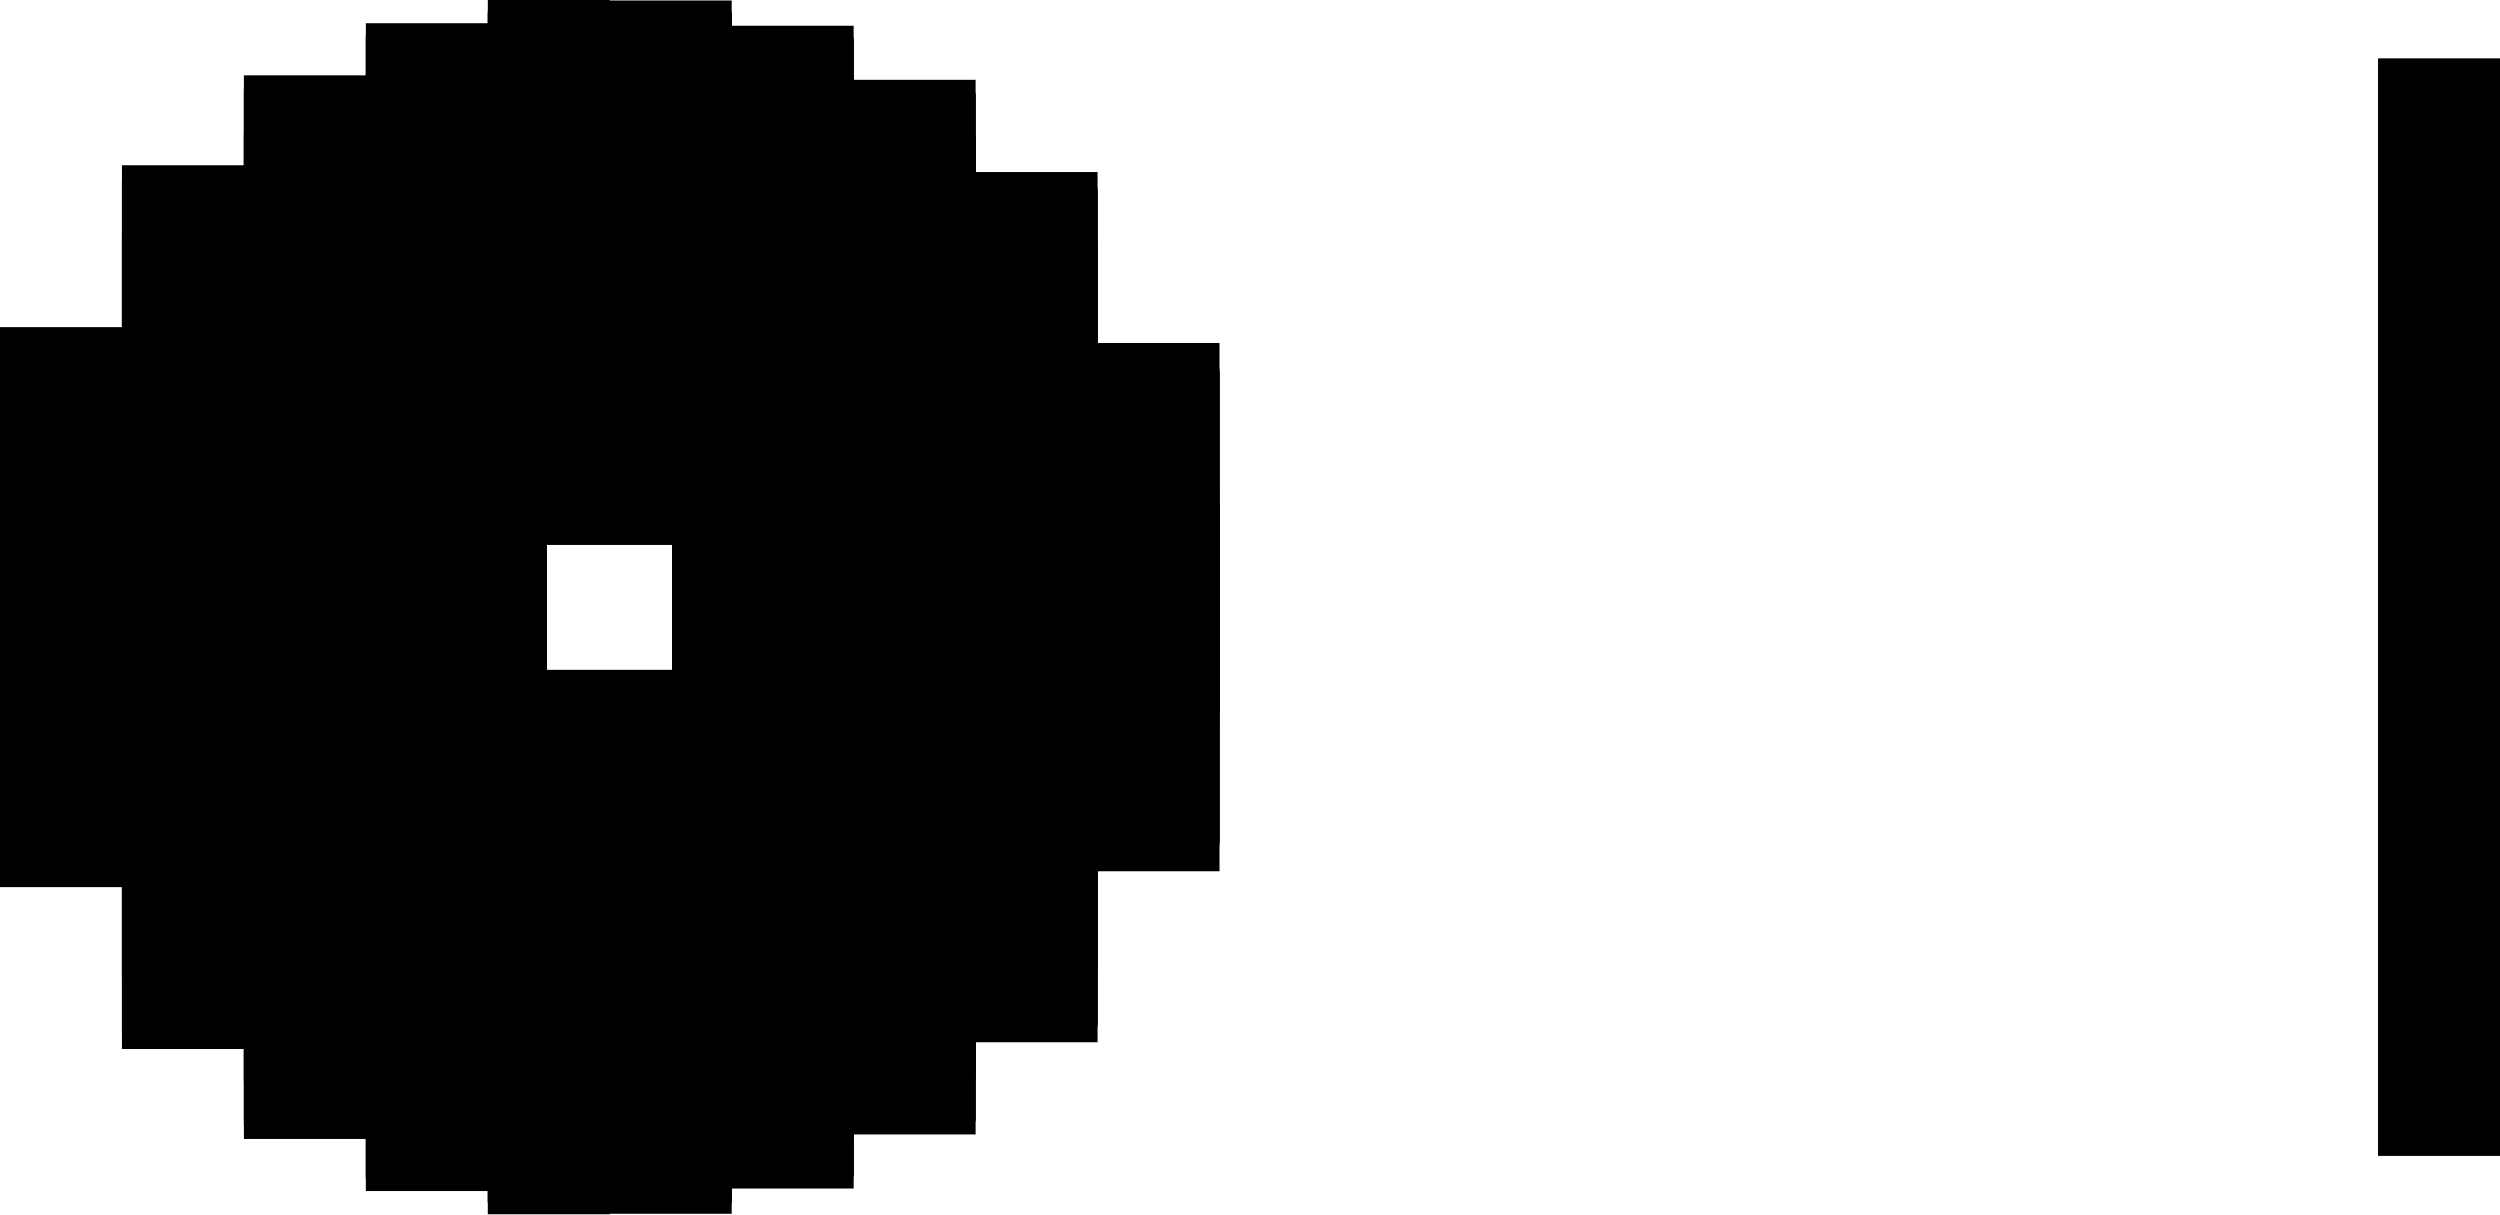
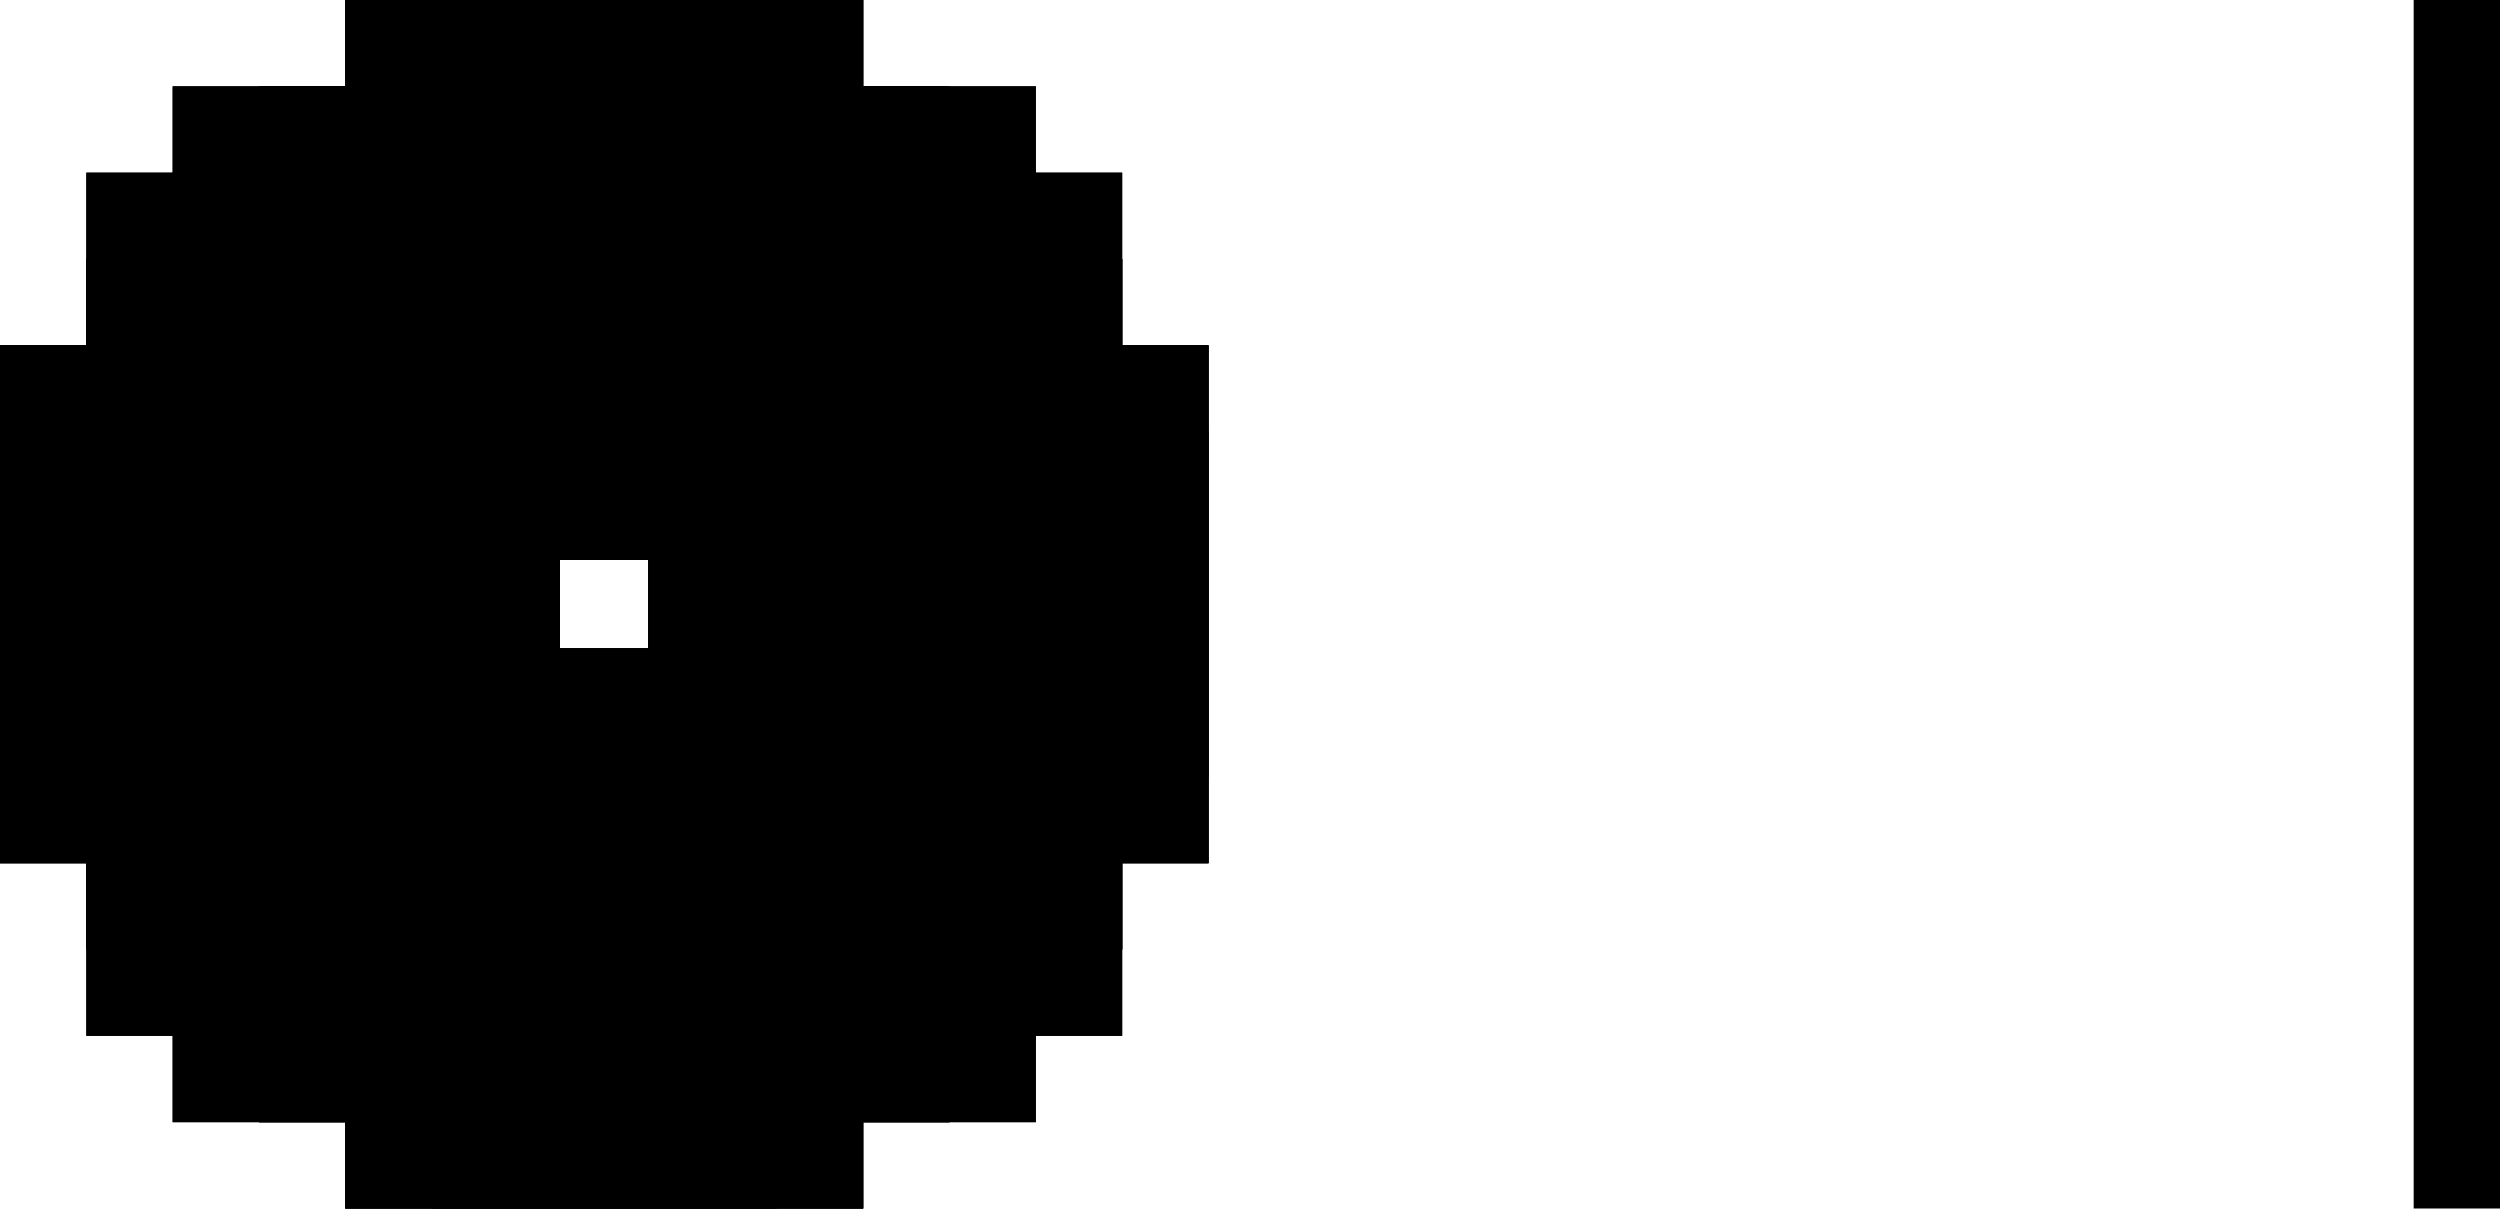
- <svg xmlns="http://www.w3.org/2000/svg" width="66.625mm" height="32.36mm" viewBox="0 0 66.625 32.36" fill="none" fill-rule="evenodd" stroke-width="0.1px" version="1.1" baseProfile="tiny">
+ <svg xmlns="http://www.w3.org/2000/svg" width="94.125mm" height="45.5mm" viewBox="0 0 94.125 45.5" fill="none" fill-rule="evenodd" stroke-width="0.1px" version="1.1" baseProfile="tiny">
  <g>
-     <path fill="black" d="M13 6.307L13 7.357L9.75 7.357L9.75 10.12L6.5 10.12L6.5 22.24L9.75 22.24L9.75 25.004L13 25.004L13 26.053L16.25 26.053L16.25 26.023L19.5 26.023L19.5 24.888L22.75 24.888L22.75 21.97L26 21.97L26 10.39L22.75 10.39L22.75 7.472L19.5 7.472L19.5 6.337L16.25 6.337L16.25 6.307L13 6.307M17.925 14.505L17.925 17.855L14.575 17.855L14.575 14.505L17.925 14.505" />
+     <path fill="black" d="M13 26L13 26L13 29.25L16.25 29.25L16.25 32.5L29.25 32.5L29.25 29.25L32.5 29.25L32.5 26L32.5 26L32.5 22.75L32.5 22.75L32.5 19.5L32.5 19.5L32.5 16.25L29.25 16.25L29.25 13L16.25 13L16.25 16.25L13 16.25L13 19.5L13 19.5L13 22.75L13 22.75L13 26M21.075 24.425L21.075 21.075L24.425 21.075L24.425 24.425L21.075 24.425" />
  </g>
  <g>
-     <path fill="black" d="M17.925 17.855L14.575 17.855L14.575 14.505L17.925 14.505L17.925 17.855M29.25 9.661L26 9.661L26 5.886L22.75 5.886L22.75 4.002L19.5 4.002L19.5 3.169L16.25 3.169L16.25 3.139L13 3.139L13 3.931L9.75 3.931L9.75 5.737L6.5 5.737L6.5 9.327L3.25 9.327L3.25 23.034L6.5 23.034L6.5 26.623L9.75 26.623L9.75 28.43L13 28.43L13 29.221L16.25 29.221L16.25 29.191L19.5 29.191L19.5 28.358L22.75 28.358L22.75 26.474L26 26.474L26 22.7L29.25 22.7L29.25 9.661" />
+     <path fill="black" d="M6.5 26L9.75 26L9.75 29.25L9.75 29.25L9.75 32.5L13 32.5L13 35.75L19.5 35.75L19.5 39L26 39L26 35.75L32.5 35.75L32.5 32.5L35.75 32.5L35.75 29.25L35.75 29.25L35.75 26L39 26L39 19.5L35.75 19.5L35.75 13L32.5 13L32.5 9.75L26 9.75L26 6.5L19.5 6.5L19.5 9.75L13 9.75L13 13L9.75 13L9.75 19.5L6.5 19.5L6.5 26M24.425 24.425L21.075 24.425L21.075 21.075L24.425 21.075L24.425 24.425" />
  </g>
  <g>
-     <path fill="black" d="M3.25 26.122L6.5 26.122L6.5 28.867L9.75 28.867L9.75 30.392L13 30.392L13 31.085L16.25 31.085L16.25 31.059L19.5 31.059L19.5 30.321L22.75 30.321L22.75 28.748L26 28.748L26 25.901L29.25 25.901L29.25 19.348L32.5 19.348L32.5 13.012L29.25 13.012L29.25 6.459L26 6.459L26 3.613L22.75 3.613L22.75 2.039L19.5 2.039L19.5 1.301L16.25 1.301L16.25 1.276L13 1.276L13 1.968L9.75 1.968L9.75 3.493L6.5 3.493L6.5 6.239L3.25 6.239L3.25 12.214L0 12.214L0 20.147L3.25 20.147L3.25 26.122M17.925 17.855L14.575 17.855L14.575 14.505L17.925 14.505L17.925 17.855" />
+     <path fill="black" d="M24.425 24.425L21.075 24.425L21.075 21.075L24.425 21.075L24.425 24.425M42.25 19.5L39 19.5L39 13L35.75 13L35.75 9.75L32.5 9.75L32.5 6.5L26 6.5L26 3.25L19.5 3.25L19.5 6.5L13 6.5L13 9.75L9.75 9.75L9.75 13L6.5 13L6.5 19.5L3.25 19.5L3.25 26L6.5 26L6.5 29.25L6.5 29.25L6.5 32.5L9.75 32.5L9.75 35.75L13 35.75L13 39L19.5 39L19.5 42.25L26 42.25L26 39L32.5 39L32.5 35.75L35.75 35.75L35.75 32.5L39 32.5L39 29.25L39 29.25L39 26L42.25 26L42.25 19.5" />
  </g>
  <g>
-     <path fill="black" d="M3.25 27.56L6.5 27.56L6.5 30.01L9.75 30.01L9.75 31.433L13 31.433L13 32.066L16.25 32.066L16.25 32.05L19.5 32.05L19.5 31.361L22.75 31.361L22.75 29.89L26 29.89L26 27.36L29.25 27.36L29.25 22.532L32.5 22.532L32.5 9.829L29.25 9.829L29.25 5L26 5L26 2.47L22.75 2.47L22.75 0.999L19.5 0.999L19.5 0.31L16.25 0.31L16.25 0.294L13 0.294L13 0.927L9.75 0.927L9.75 2.35L6.5 2.35L6.5 4.801L3.25 4.801L3.25 9.406L0 9.406L0 22.954L3.25 22.954L3.25 27.56M17.925 14.505L17.925 17.855L14.575 17.855L14.575 14.505L17.925 14.505" />
+     <path fill="black" d="M24.425 24.425L21.075 24.425L21.075 21.075L24.425 21.075L24.425 24.425M42.25 16.25L42.25 16.25L42.25 13L39 13L39 9.75L35.75 9.75L35.75 6.5L32.5 6.5L32.5 3.25L13 3.25L13 6.5L9.75 6.5L9.75 9.75L6.5 9.75L6.5 13L3.25 13L3.25 16.25L3.25 16.25L3.25 19.5L3.25 19.5L3.25 22.75L3.25 22.75L3.25 26L3.25 26L3.25 32.5L6.5 32.5L6.5 35.75L9.75 35.75L9.75 39L13 39L13 42.25L32.5 42.25L32.5 39L35.75 39L35.75 35.75L39 35.75L39 32.5L42.25 32.5L42.25 26L42.25 26L42.25 22.75L42.25 22.75L42.25 19.5L42.25 19.5L42.25 16.25" />
  </g>
  <g>
-     <path fill="black" d="M3.25 27.956L6.5 27.956L6.5 30.353L9.75 30.353L9.75 31.741L13 31.741L13 32.36L16.25 32.36L16.25 32.347L19.5 32.347L19.5 31.674L22.75 31.674L22.75 30.233L26 30.233L26 27.776L29.25 27.776L29.25 23.219L32.5 23.219L32.5 9.141L29.25 9.141L29.25 4.585L26 4.585L26 2.127L22.75 2.127L22.75 0.686L19.5 0.686L19.5 0.013L16.25 0.013L16.25 0L13 0L13 0.619L9.75 0.619L9.75 2.008L6.5 2.008L6.5 4.404L3.25 4.404L3.25 8.718L0 8.718L0 23.642L3.25 23.642L3.25 27.956M17.925 14.505L17.925 17.855L14.575 17.855L14.575 14.505L17.925 14.505" />
+     <path fill="black" d="M0 29.25L3.25 29.25L3.25 32.5L3.25 32.5L3.25 35.75L6.5 35.75L6.5 39L9.75 39L9.75 42.25L16.25 42.25L16.25 45.5L29.25 45.5L29.25 42.25L35.75 42.25L35.75 39L39 39L39 35.75L42.25 35.75L42.25 32.5L42.25 32.5L42.25 29.25L45.5 29.25L45.5 16.25L42.25 16.25L42.25 9.75L39 9.75L39 6.5L35.75 6.5L35.75 3.25L29.25 3.25L29.25 0L16.25 0L16.25 3.25L9.75 3.25L9.75 6.5L6.5 6.5L6.5 9.75L3.25 9.75L3.25 16.25L0 16.25L0 29.25M21.075 21.075L24.425 21.075L24.425 24.425L21.075 24.425L21.075 21.075" />
  </g>
  <g>
-     <path fill="black" d="M3.25 27.509L6.5 27.509L6.5 29.966L9.75 29.966L9.75 31.393L13 31.393L13 32.028L16.25 32.028L16.25 32.012L19.5 32.012L19.5 31.322L22.75 31.322L22.75 29.846L26 29.846L26 27.304L29.25 27.304L29.25 22.443L32.5 22.443L32.5 9.917L29.25 9.917L29.25 5.056L26 5.056L26 2.514L22.75 2.514L22.75 1.039L19.5 1.039L19.5 0.349L16.25 0.349L16.25 0.332L13 0.332L13 0.967L9.75 0.967L9.75 2.394L6.5 2.394L6.5 4.852L3.25 4.852L3.25 9.494L0 9.494L0 22.866L3.25 22.866L3.25 27.509M17.925 14.505L17.925 17.855L14.575 17.855L14.575 14.505L17.925 14.505" />
+     <path fill="black" d="M0 32.5L3.25 32.5L3.25 35.75L6.5 35.75L6.5 39L9.75 39L9.75 42.25L13 42.25L13 45.5L32.5 45.5L32.5 42.25L35.75 42.25L35.75 39L39 39L39 35.75L42.25 35.75L42.25 32.5L45.5 32.5L45.5 26L45.5 26L45.5 22.75L45.5 22.75L45.5 16.25L45.5 16.25L45.5 13L42.25 13L42.25 9.75L39 9.75L39 6.5L35.75 6.5L35.75 3.25L32.5 3.25L32.5 0L13 0L13 3.25L9.75 3.25L9.75 6.5L6.5 6.5L6.5 9.75L3.25 9.75L3.25 13L0 13L0 16.25L0 16.25L0 22.75L0 22.75L0 26L0 26L0 32.5M24.425 21.075L24.425 24.425L21.075 24.425L21.075 21.075L24.425 21.075" />
  </g>
  <g>
-     <path fill="black" d="M3.25 25.981L6.5 25.981L6.5 28.757L9.75 28.757L9.75 30.292L13 30.292L13 30.99L16.25 30.99L16.25 30.964L19.5 30.964L19.5 30.221L22.75 30.221L22.75 28.637L26 28.637L26 25.761L29.25 25.761L29.25 18.874L32.5 18.874L32.5 13.486L29.25 13.486L29.25 6.6L26 6.6L26 3.723L22.75 3.723L22.75 2.14L19.5 2.14L19.5 1.396L16.25 1.396L16.25 1.37L13 1.37L13 2.068L9.75 2.068L9.75 3.603L6.5 3.603L6.5 6.379L3.25 6.379L3.25 12.602L0 12.602L0 19.758L3.25 19.758L3.25 25.981M17.925 17.855L14.575 17.855L14.575 14.505L17.925 14.505L17.925 17.855" />
+     <path fill="black" d="M24.425 24.425L21.075 24.425L21.075 21.075L24.425 21.075L24.425 24.425M45.5 13L42.25 13L42.25 6.5L39 6.5L39 3.25L32.5 3.25L32.5 0L13 0L13 3.25L6.5 3.25L6.5 6.5L3.25 6.5L3.25 13L0 13L0 16.25L0 16.25L0 22.75L0 22.75L0 26L0 26L0 32.5L3.25 32.5L3.25 39L6.5 39L6.5 42.25L13 42.25L13 45.5L32.5 45.5L32.5 42.25L39 42.25L39 39L42.25 39L42.25 32.5L45.5 32.5L45.5 26L45.5 26L45.5 22.75L45.5 22.75L45.5 16.25L45.5 16.25L45.5 13" />
  </g>
  <g>
-     <path fill="black" d="M17.925 17.855L14.575 17.855L14.575 14.505L17.925 14.505L17.925 17.855M29.25 9.949L26 9.949L26 6.071L22.75 6.071L22.75 4.16L19.5 4.16L19.5 3.319L16.25 3.319L16.25 3.289L13 3.289L13 4.088L9.75 4.088L9.75 5.922L6.5 5.922L6.5 9.615L3.25 9.615L3.25 22.745L6.5 22.745L6.5 26.438L9.75 26.438L9.75 28.272L13 28.272L13 29.071L16.25 29.071L16.25 29.041L19.5 29.041L19.5 28.201L22.75 28.201L22.75 26.29L26 26.29L26 22.412L29.25 22.412L29.25 9.949" />
+     <path fill="black" d="M24.425 24.425L21.075 24.425L21.075 21.075L24.425 21.075L24.425 24.425M45.5 13L42.25 13L42.25 6.5L39 6.5L39 3.25L32.5 3.25L32.5 0L13 0L13 3.25L6.5 3.25L6.5 6.5L3.25 6.5L3.25 13L0 13L0 16.25L0 16.25L0 22.75L0 22.75L0 26L0 26L0 32.5L3.25 32.5L3.25 39L6.5 39L6.5 42.25L13 42.25L13 45.5L32.5 45.5L32.5 42.25L39 42.25L39 39L42.25 39L42.25 32.5L45.5 32.5L45.5 26L45.5 26L45.5 22.75L45.5 22.75L45.5 16.25L45.5 16.25L45.5 13" />
  </g>
  <g>
-     <path fill="black" d="M13 6.58L13 7.666L9.75 7.666L9.75 10.572L6.5 10.572L6.5 21.788L9.75 21.788L9.75 24.694L13 24.694L13 25.781L16.25 25.781L16.25 25.751L19.5 25.751L19.5 24.574L22.75 24.574L22.75 21.504L26 21.504L26 10.857L22.75 10.857L22.75 7.786L19.5 7.786L19.5 6.609L16.25 6.609L16.25 6.58L13 6.58M14.575 17.855L14.575 14.505L17.925 14.505L17.925 17.855L14.575 17.855" />
+     <path fill="black" d="M0 32.5L3.25 32.5L3.25 35.75L6.5 35.75L6.5 39L9.75 39L9.75 42.25L13 42.25L13 45.5L32.5 45.5L32.5 42.25L35.75 42.25L35.75 39L39 39L39 35.75L42.25 35.75L42.25 32.5L45.5 32.5L45.5 26L45.5 26L45.5 22.75L45.5 22.75L45.5 16.25L45.5 16.25L45.5 13L42.25 13L42.25 9.75L39 9.75L39 6.5L35.75 6.5L35.75 3.25L32.5 3.25L32.5 0L13 0L13 3.25L9.75 3.25L9.75 6.5L6.5 6.5L6.5 9.75L3.25 9.75L3.25 13L0 13L0 16.25L0 16.25L0 22.75L0 22.75L0 26L0 26L0 32.5M24.425 21.075L24.425 24.425L21.075 24.425L21.075 21.075L24.425 21.075" />
  </g>
  <g>
-     <path fill="black" d="M63.375 1.555L63.375 30.805L66.625 30.805L66.625 1.555L63.375 1.555" />
+     <path fill="black" d="M0 29.25L3.25 29.25L3.25 32.5L3.25 32.5L3.25 35.75L6.5 35.75L6.5 39L9.75 39L9.75 42.25L16.25 42.25L16.25 45.5L29.25 45.5L29.25 42.25L35.75 42.25L35.75 39L39 39L39 35.75L42.25 35.75L42.25 32.5L42.25 32.5L42.25 29.25L45.5 29.25L45.5 16.25L42.25 16.25L42.25 9.75L39 9.75L39 6.5L35.75 6.5L35.75 3.25L29.25 3.25L29.25 0L16.25 0L16.25 3.25L9.75 3.25L9.75 6.5L6.5 6.5L6.5 9.75L3.25 9.75L3.25 16.25L0 16.25L0 29.25M21.075 21.075L24.425 21.075L24.425 24.425L21.075 24.425L21.075 21.075" />
+   </g>
+   <g>
+     <path fill="black" d="M24.425 24.425L21.075 24.425L21.075 21.075L24.425 21.075L24.425 24.425M42.25 16.25L42.25 16.25L42.25 13L39 13L39 9.75L35.75 9.75L35.75 6.5L32.5 6.5L32.5 3.25L13 3.25L13 6.5L9.75 6.5L9.75 9.75L6.5 9.75L6.5 13L3.25 13L3.25 16.25L3.25 16.25L3.25 19.5L3.25 19.5L3.25 22.75L3.25 22.75L3.25 26L3.25 26L3.25 32.5L6.5 32.5L6.5 35.75L9.75 35.75L9.75 39L13 39L13 42.25L32.5 42.25L32.5 39L35.75 39L35.75 35.75L39 35.75L39 32.5L42.25 32.5L42.25 26L42.25 26L42.25 22.75L42.25 22.75L42.25 19.5L42.25 19.5L42.25 16.25" />
+   </g>
+   <g>
+     <path fill="black" d="M3.25 26L6.5 26L6.5 29.25L6.5 29.25L6.5 32.5L9.75 32.5L9.75 35.75L13 35.75L13 39L19.5 39L19.5 42.25L26 42.25L26 39L32.5 39L32.5 35.75L35.75 35.75L35.75 32.5L39 32.5L39 29.25L39 29.25L39 26L42.25 26L42.25 19.5L39 19.5L39 13L35.75 13L35.75 9.75L32.5 9.75L32.5 6.5L26 6.5L26 3.25L19.5 3.25L19.5 6.5L13 6.5L13 9.75L9.75 9.75L9.75 13L6.5 13L6.5 19.5L3.25 19.5L3.25 26M21.075 21.075L24.425 21.075L24.425 24.425L21.075 24.425L21.075 21.075" />
+   </g>
+   <g>
+     <path fill="black" d="M6.5 26L9.75 26L9.75 29.25L9.75 29.25L9.75 32.5L13 32.5L13 35.75L19.5 35.75L19.5 39L26 39L26 35.75L32.5 35.75L32.5 32.5L35.75 32.5L35.75 29.25L35.75 29.25L35.75 26L39 26L39 19.5L35.75 19.5L35.75 13L32.5 13L32.5 9.75L26 9.75L26 6.5L19.5 6.5L19.5 9.75L13 9.75L13 13L9.75 13L9.75 19.5L6.5 19.5L6.5 26M24.425 24.425L21.075 24.425L21.075 21.075L24.425 21.075L24.425 24.425" />
+   </g>
+   <g>
+     <path fill="black" d="M13 26L13 26L13 29.25L16.25 29.25L16.25 32.5L29.25 32.5L29.25 29.25L32.5 29.25L32.5 26L32.5 26L32.5 22.75L32.5 22.75L32.5 19.5L32.5 19.5L32.5 16.25L29.25 16.25L29.25 13L16.25 13L16.25 16.25L13 16.25L13 19.5L13 19.5L13 22.75L13 22.75L13 26M21.075 24.425L21.075 21.075L24.425 21.075L24.425 24.425L21.075 24.425" />
+   </g>
+   <g>
+     <path fill="black" d="M90.875 0L90.875 45.5L94.125 45.5L94.125 0L90.875 0" />
  </g>
</svg>
